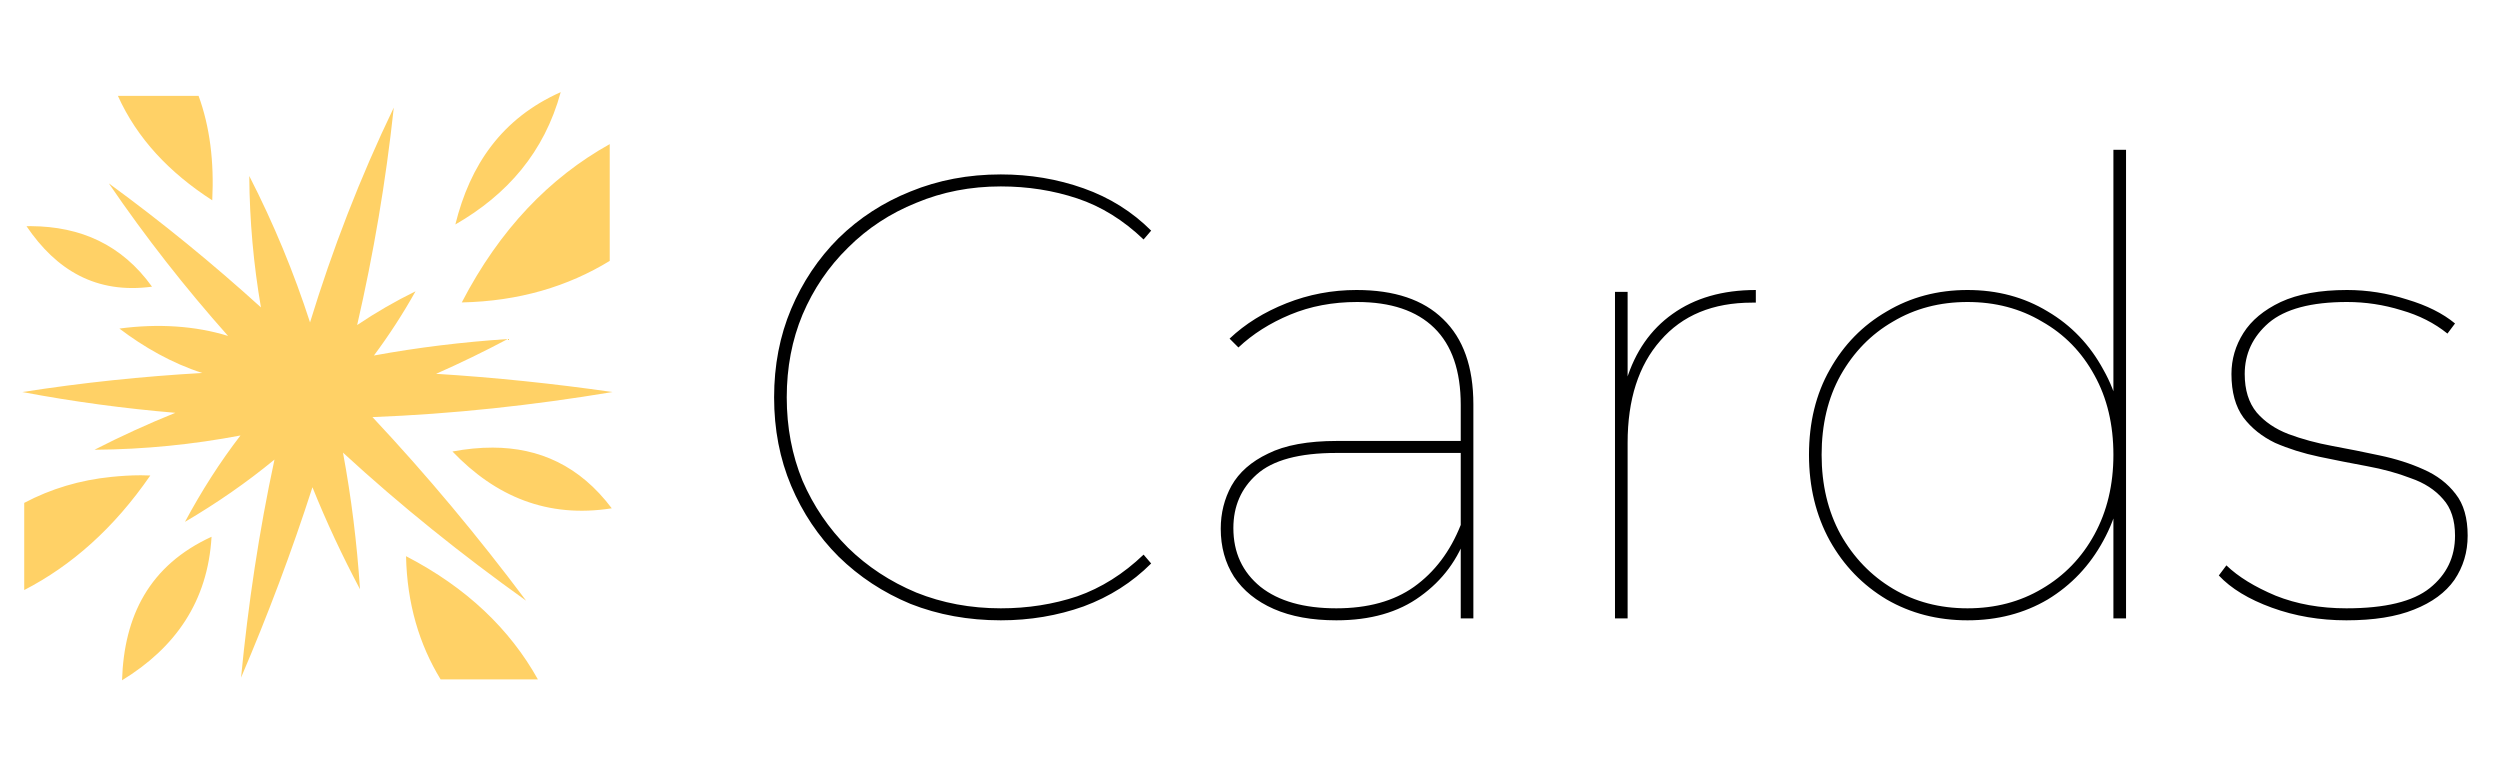
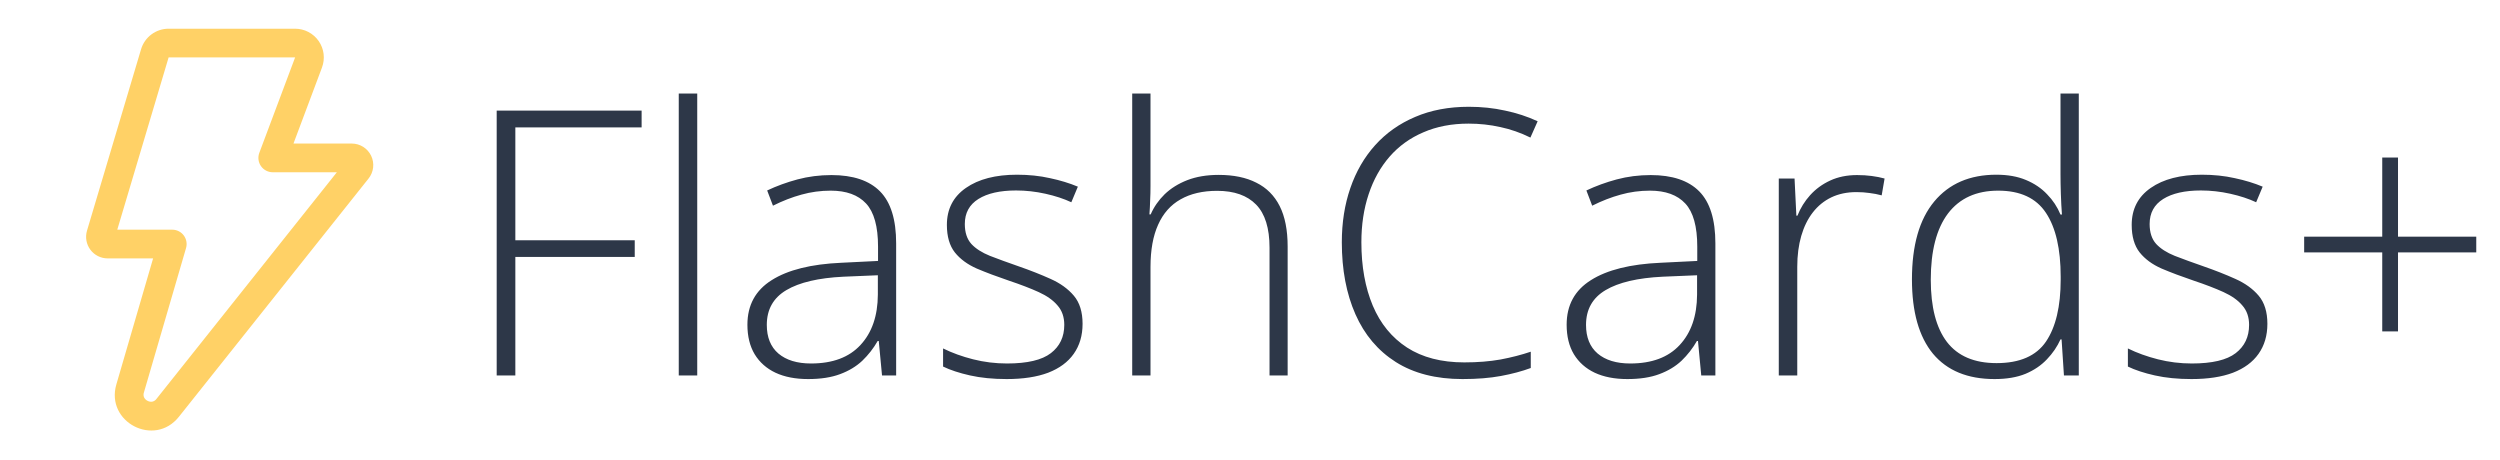
- <svg xmlns="http://www.w3.org/2000/svg" width="190" height="59" viewBox="0 0 190 59" fill="none">
-   <path d="M42.614 7.003C38.138 8.992 35.724 12.537 34.606 17.06C38.553 14.791 41.37 11.565 42.614 7.003ZM8.959 7.284C10.415 10.516 12.866 13.121 16.131 15.223C16.279 12.297 15.951 9.638 15.091 7.284H8.959V7.284ZM29.928 8.175C27.351 13.531 25.253 18.978 23.563 24.503C22.34 20.73 20.814 17.019 18.945 13.377C18.968 16.794 19.275 20.118 19.831 23.362C16.18 20.051 12.335 16.903 8.272 13.938C11.077 18.051 14.107 21.904 17.332 25.531C14.848 24.76 11.997 24.58 9.075 24.971C10.916 26.374 13.078 27.611 15.374 28.346C10.834 28.605 6.276 29.08 1.697 29.795C5.589 30.53 9.464 31.049 13.326 31.374C11.237 32.217 9.187 33.153 7.182 34.181C10.989 34.155 14.682 33.778 18.275 33.096C16.706 35.134 15.309 37.33 14.058 39.661C16.47 38.243 18.743 36.672 20.86 34.929C19.687 40.389 18.862 45.916 18.32 51.498C20.349 46.755 22.168 41.936 23.746 37.03C24.803 39.662 26.014 42.244 27.36 44.782C27.128 41.282 26.704 37.82 26.067 34.401C30.458 38.44 35.114 42.172 39.986 45.653C36.345 40.79 32.464 36.129 28.307 31.699C34.416 31.465 40.495 30.803 46.548 29.795C42.095 29.156 37.627 28.688 33.143 28.41C34.981 27.6 36.795 26.717 38.588 25.766C35.16 25.994 31.769 26.404 28.419 27.019C29.577 25.463 30.633 23.833 31.58 22.139C30.044 22.892 28.562 23.748 27.144 24.704C28.384 19.308 29.324 13.803 29.928 8.175L29.928 8.175ZM46.339 10.953C41.769 13.503 37.977 17.429 35.095 22.985C39.439 22.892 43.152 21.776 46.339 19.829V10.953H46.339ZM2.377 17.188C2.257 17.187 2.136 17.188 2.014 17.19C4.276 20.529 7.304 22.359 11.553 21.787C9.25 18.581 6.116 17.216 2.377 17.188ZM37.447 34.018C36.461 34.015 35.439 34.118 34.386 34.313C37.66 37.732 41.608 39.401 46.494 38.631C44.049 35.383 40.972 34.028 37.447 34.018H37.447ZM10.666 36.121C9.916 36.121 9.181 36.173 8.466 36.244C6.081 36.485 3.873 37.143 1.841 38.219V44.844C5.421 42.995 8.642 40.172 11.422 36.138C11.168 36.126 10.917 36.12 10.666 36.12V36.121ZM16.078 40.794C11.348 42.965 9.428 46.808 9.275 51.702C13.313 49.233 15.788 45.733 16.078 40.794ZM30.859 42.27C30.937 45.887 31.866 48.979 33.487 51.633H40.879C38.755 47.827 35.486 44.67 30.859 42.27L30.859 42.27Z" fill="#FFD166" />
-   <path d="M76.064 47.144C73.6 47.144 71.312 46.728 69.2 45.896C67.12 45.032 65.296 43.832 63.728 42.296C62.192 40.76 60.992 38.968 60.128 36.92C59.264 34.872 58.832 32.632 58.832 30.2C58.832 27.768 59.264 25.528 60.128 23.48C60.992 21.432 62.192 19.64 63.728 18.104C65.296 16.568 67.12 15.384 69.2 14.552C71.312 13.688 73.6 13.256 76.064 13.256C78.272 13.256 80.368 13.608 82.352 14.312C84.336 15.016 86.048 16.088 87.488 17.528L86.912 18.2C85.376 16.728 83.696 15.688 81.872 15.08C80.048 14.472 78.112 14.168 76.064 14.168C73.76 14.168 71.616 14.584 69.632 15.416C67.648 16.216 65.92 17.352 64.448 18.824C62.976 20.264 61.824 21.96 60.992 23.912C60.192 25.832 59.792 27.928 59.792 30.2C59.792 32.472 60.192 34.584 60.992 36.536C61.824 38.456 62.976 40.152 64.448 41.624C65.92 43.064 67.648 44.2 69.632 45.032C71.616 45.832 73.76 46.232 76.064 46.232C78.112 46.232 80.048 45.928 81.872 45.32C83.696 44.68 85.376 43.624 86.912 42.152L87.488 42.824C86.048 44.264 84.336 45.352 82.352 46.088C80.368 46.792 78.272 47.144 76.064 47.144ZM111.016 47V41.096V40.28V30.776C111.016 28.184 110.344 26.232 109 24.92C107.656 23.608 105.704 22.952 103.144 22.952C101.288 22.952 99.592 23.272 98.056 23.912C96.52 24.552 95.208 25.384 94.12 26.408L93.448 25.736C94.632 24.616 96.072 23.72 97.768 23.048C99.464 22.376 101.24 22.04 103.096 22.04C105.976 22.04 108.168 22.776 109.672 24.248C111.208 25.72 111.976 27.88 111.976 30.728V47H111.016ZM101.56 47.144C99.704 47.144 98.12 46.856 96.808 46.28C95.496 45.704 94.488 44.888 93.784 43.832C93.112 42.776 92.776 41.56 92.776 40.184C92.776 39 93.048 37.912 93.592 36.92C94.168 35.896 95.096 35.08 96.376 34.472C97.656 33.832 99.4 33.512 101.608 33.512H111.544V34.424H101.56C98.744 34.424 96.728 34.968 95.512 36.056C94.328 37.112 93.736 38.472 93.736 40.136C93.736 41.992 94.424 43.48 95.8 44.6C97.176 45.688 99.096 46.232 101.56 46.232C103.96 46.232 105.928 45.688 107.464 44.6C109.032 43.48 110.216 41.912 111.016 39.896L111.496 40.52C110.824 42.504 109.64 44.104 107.944 45.32C106.28 46.536 104.152 47.144 101.56 47.144ZM122.739 47V22.184H123.699V29.048L123.603 28.904C124.275 26.728 125.443 25.048 127.107 23.864C128.803 22.648 130.915 22.04 133.443 22.04V23C133.411 23 133.363 23 133.299 23C133.267 23 133.219 23 133.155 23C130.179 23 127.859 23.96 126.195 25.88C124.531 27.768 123.699 30.36 123.699 33.656V47H122.739ZM149.531 47.144C147.259 47.144 145.211 46.616 143.387 45.56C141.563 44.472 140.123 42.984 139.067 41.096C138.011 39.176 137.483 37 137.483 34.568C137.483 32.104 138.011 29.944 139.067 28.088C140.123 26.2 141.563 24.728 143.387 23.672C145.211 22.584 147.259 22.04 149.531 22.04C151.803 22.04 153.835 22.584 155.627 23.672C157.419 24.728 158.827 26.2 159.851 28.088C160.907 29.944 161.435 32.104 161.435 34.568C161.435 37 160.907 39.176 159.851 41.096C158.827 42.984 157.419 44.472 155.627 45.56C153.835 46.616 151.803 47.144 149.531 47.144ZM149.531 46.232C151.643 46.232 153.531 45.736 155.195 44.744C156.891 43.752 158.219 42.376 159.179 40.616C160.139 38.856 160.619 36.84 160.619 34.568C160.619 32.264 160.139 30.248 159.179 28.52C158.219 26.76 156.891 25.4 155.195 24.44C153.531 23.448 151.643 22.952 149.531 22.952C147.419 22.952 145.531 23.448 143.867 24.44C142.203 25.4 140.875 26.76 139.883 28.52C138.923 30.248 138.443 32.264 138.443 34.568C138.443 36.84 138.923 38.856 139.883 40.616C140.875 42.376 142.203 43.752 143.867 44.744C145.531 45.736 147.419 46.232 149.531 46.232ZM160.619 47V37.88L161.099 34.52L160.619 31.16V11.384H161.579V47H160.619ZM178.326 47.144C176.31 47.144 174.422 46.824 172.662 46.184C170.902 45.544 169.558 44.728 168.63 43.736L169.206 42.968C170.102 43.832 171.35 44.6 172.95 45.272C174.55 45.912 176.342 46.232 178.326 46.232C181.27 46.232 183.382 45.72 184.662 44.696C185.942 43.672 186.582 42.344 186.582 40.712C186.582 39.528 186.278 38.6 185.67 37.928C185.062 37.224 184.246 36.696 183.222 36.344C182.23 35.96 181.126 35.656 179.91 35.432C178.694 35.208 177.478 34.968 176.262 34.712C175.046 34.456 173.926 34.104 172.902 33.656C171.91 33.176 171.11 32.536 170.502 31.736C169.894 30.904 169.59 29.8 169.59 28.424C169.59 27.304 169.894 26.264 170.502 25.304C171.11 24.344 172.054 23.56 173.334 22.952C174.646 22.344 176.326 22.04 178.374 22.04C179.91 22.04 181.43 22.28 182.934 22.76C184.438 23.208 185.654 23.816 186.582 24.584L186.006 25.352C185.014 24.552 183.846 23.96 182.502 23.576C181.158 23.16 179.782 22.952 178.374 22.952C175.654 22.952 173.67 23.48 172.422 24.536C171.206 25.592 170.598 26.888 170.598 28.424C170.598 29.64 170.902 30.616 171.51 31.352C172.118 32.056 172.918 32.6 173.91 32.984C174.934 33.368 176.054 33.672 177.27 33.896C178.486 34.12 179.686 34.36 180.87 34.616C182.086 34.872 183.19 35.224 184.182 35.672C185.206 36.12 186.022 36.744 186.63 37.544C187.238 38.312 187.542 39.368 187.542 40.712C187.542 41.96 187.206 43.08 186.534 44.072C185.862 45.032 184.838 45.784 183.462 46.328C182.118 46.872 180.406 47.144 178.326 47.144Z" fill="black" />
+ <svg xmlns="http://www.w3.org/2000/svg" width="283" height="52" viewBox="0 0 283 52" fill="none">
+   <path d="M15.97 5.571C16.171 4.9 16.582 4.311 17.144 3.893C17.706 3.475 18.387 3.249 19.087 3.25H33.407C33.932 3.25 34.449 3.378 34.914 3.621C35.379 3.865 35.778 4.218 36.077 4.649C36.376 5.081 36.566 5.578 36.631 6.099C36.695 6.62 36.633 7.149 36.449 7.641L33.221 16.25H39.819C40.277 16.25 40.726 16.38 41.114 16.624C41.502 16.869 41.813 17.217 42.012 17.63C42.211 18.043 42.29 18.504 42.239 18.959C42.187 19.415 42.009 19.847 41.724 20.205L20.251 47.18C17.475 50.667 11.924 47.791 13.172 43.514L17.332 29.25H12.188C11.808 29.251 11.433 29.162 11.093 28.992C10.753 28.823 10.458 28.576 10.231 28.271C10.003 27.967 9.85 27.613 9.784 27.239C9.717 26.866 9.739 26.481 9.847 26.117L15.97 5.571V5.571ZM33.41 6.5H19.087L13.276 26H19.5C19.752 26 20.001 26.059 20.227 26.172C20.452 26.284 20.649 26.448 20.8 26.65C20.951 26.852 21.054 27.086 21.099 27.334C21.144 27.582 21.131 27.838 21.06 28.08L16.292 44.424C16.226 44.608 16.233 44.811 16.312 44.99C16.396 45.156 16.531 45.291 16.698 45.373C16.884 45.471 17.076 45.493 17.232 45.468C17.425 45.43 17.596 45.319 17.709 45.159L38.132 19.5H30.875C30.612 19.5 30.354 19.436 30.121 19.314C29.888 19.192 29.689 19.016 29.539 18.8C29.389 18.584 29.294 18.335 29.262 18.074C29.23 17.814 29.262 17.549 29.354 17.303L33.407 6.5H33.41Z" fill="#FFD166" />
+   <path d="M58.337 42.5H56.225V12.518H72.631V14.425H58.337V27.201H71.852V29.088H58.337V42.5ZM78.927 42.5H76.835V10.59H78.927V42.5ZM94.123 19.818C96.57 19.818 98.402 20.434 99.619 21.664C100.836 22.895 101.444 24.856 101.444 27.55V42.5H99.845L99.476 38.603H99.353C98.874 39.438 98.293 40.183 97.609 40.839C96.926 41.481 96.085 41.987 95.087 42.356C94.103 42.726 92.899 42.91 91.478 42.91C90.042 42.91 88.811 42.671 87.786 42.192C86.774 41.714 85.988 41.017 85.428 40.101C84.881 39.185 84.607 38.07 84.607 36.758C84.607 34.543 85.523 32.861 87.356 31.713C89.188 30.551 91.819 29.895 95.251 29.744L99.394 29.539V27.919C99.394 25.636 98.942 24.009 98.04 23.038C97.138 22.067 95.805 21.582 94.041 21.582C92.893 21.582 91.785 21.732 90.719 22.033C89.666 22.32 88.593 22.737 87.499 23.284L86.843 21.561C87.909 21.056 89.051 20.639 90.268 20.311C91.498 19.982 92.783 19.818 94.123 19.818ZM99.373 31.159L95.477 31.323C92.647 31.46 90.493 31.966 89.017 32.841C87.54 33.716 86.802 35.028 86.802 36.778C86.802 38.187 87.239 39.267 88.114 40.019C89.003 40.77 90.233 41.147 91.806 41.147C94.253 41.147 96.119 40.449 97.404 39.055C98.703 37.66 99.359 35.76 99.373 33.353V31.159ZM122.547 36.655C122.547 37.981 122.212 39.116 121.542 40.06C120.886 40.989 119.922 41.7 118.65 42.192C117.379 42.671 115.813 42.91 113.954 42.91C112.409 42.91 111.028 42.773 109.812 42.5C108.595 42.227 107.576 41.892 106.756 41.495V39.444C107.781 39.95 108.916 40.36 110.16 40.675C111.404 40.989 112.683 41.147 113.995 41.147C116.292 41.147 117.946 40.757 118.958 39.977C119.97 39.198 120.476 38.132 120.476 36.778C120.476 35.89 120.223 35.158 119.717 34.584C119.225 33.996 118.514 33.49 117.584 33.066C116.654 32.643 115.533 32.212 114.221 31.774C112.854 31.31 111.637 30.852 110.57 30.4C109.518 29.936 108.69 29.327 108.089 28.575C107.487 27.81 107.187 26.77 107.187 25.458C107.187 23.667 107.904 22.273 109.34 21.274C110.775 20.276 112.703 19.777 115.123 19.777C116.463 19.777 117.707 19.907 118.855 20.167C120.018 20.413 121.07 20.734 122.014 21.131L121.275 22.895C120.428 22.498 119.45 22.177 118.343 21.931C117.235 21.685 116.128 21.561 115.021 21.561C113.202 21.561 111.78 21.883 110.755 22.525C109.729 23.168 109.217 24.111 109.217 25.355C109.217 26.312 109.463 27.064 109.955 27.611C110.447 28.145 111.151 28.596 112.067 28.965C112.983 29.32 114.07 29.717 115.328 30.154C116.627 30.605 117.823 31.077 118.917 31.569C120.024 32.062 120.906 32.697 121.562 33.477C122.219 34.256 122.547 35.315 122.547 36.655ZM130.237 10.59V21.008C130.237 21.609 130.224 22.17 130.196 22.689C130.183 23.209 130.155 23.735 130.114 24.269H130.258C130.627 23.421 131.153 22.662 131.837 21.992C132.534 21.322 133.389 20.789 134.4 20.393C135.426 19.996 136.608 19.798 137.948 19.798C139.644 19.798 141.065 20.092 142.214 20.68C143.376 21.254 144.258 22.136 144.859 23.325C145.461 24.515 145.762 26.046 145.762 27.919V42.5H143.711V28.042C143.711 25.827 143.205 24.2 142.193 23.161C141.182 22.122 139.712 21.602 137.784 21.602C136.144 21.602 134.763 21.924 133.642 22.566C132.521 23.195 131.673 24.152 131.099 25.438C130.524 26.709 130.237 28.302 130.237 30.216V42.5H128.166V10.59H130.237ZM166.249 13.994C164.335 13.994 162.626 14.322 161.122 14.979C159.618 15.621 158.347 16.537 157.308 17.727C156.269 18.916 155.476 20.338 154.929 21.992C154.382 23.633 154.108 25.444 154.108 27.427C154.108 30.161 154.539 32.554 155.4 34.605C156.262 36.642 157.554 38.221 159.276 39.342C161.013 40.463 163.173 41.023 165.757 41.023C167.261 41.023 168.628 40.914 169.858 40.695C171.089 40.463 172.23 40.169 173.283 39.813V41.659C172.285 42.028 171.157 42.329 169.899 42.562C168.655 42.794 167.206 42.91 165.552 42.91C162.558 42.91 160.042 42.268 158.005 40.982C155.981 39.697 154.457 37.893 153.432 35.568C152.406 33.244 151.894 30.53 151.894 27.427C151.894 25.198 152.215 23.154 152.857 21.295C153.5 19.422 154.437 17.802 155.667 16.435C156.911 15.054 158.422 13.987 160.199 13.235C161.977 12.47 164 12.087 166.27 12.087C167.705 12.087 169.072 12.23 170.371 12.518C171.684 12.791 172.914 13.194 174.062 13.727L173.242 15.573C172.135 15.026 171 14.63 169.838 14.384C168.676 14.124 167.479 13.994 166.249 13.994ZM186.859 19.818C189.307 19.818 191.139 20.434 192.355 21.664C193.572 22.895 194.181 24.856 194.181 27.55V42.5H192.581L192.212 38.603H192.089C191.61 39.438 191.029 40.183 190.346 40.839C189.662 41.481 188.821 41.987 187.823 42.356C186.839 42.726 185.636 42.91 184.214 42.91C182.778 42.91 181.548 42.671 180.522 42.192C179.511 41.714 178.725 41.017 178.164 40.101C177.617 39.185 177.344 38.07 177.344 36.758C177.344 34.543 178.26 32.861 180.092 31.713C181.924 30.551 184.556 29.895 187.987 29.744L192.13 29.539V27.919C192.13 25.636 191.679 24.009 190.776 23.038C189.874 22.067 188.541 21.582 186.777 21.582C185.629 21.582 184.521 21.732 183.455 22.033C182.402 22.32 181.329 22.737 180.235 23.284L179.579 21.561C180.646 21.056 181.787 20.639 183.004 20.311C184.234 19.982 185.52 19.818 186.859 19.818ZM192.109 31.159L188.213 31.323C185.383 31.46 183.229 31.966 181.753 32.841C180.276 33.716 179.538 35.028 179.538 36.778C179.538 38.187 179.976 39.267 180.851 40.019C181.739 40.77 182.97 41.147 184.542 41.147C186.989 41.147 188.855 40.449 190.141 39.055C191.439 37.66 192.096 35.76 192.109 33.353V31.159ZM210.218 19.818C210.806 19.818 211.359 19.852 211.879 19.921C212.398 19.989 212.884 20.085 213.335 20.208L213.007 22.115C212.556 21.992 212.098 21.903 211.633 21.849C211.168 21.78 210.669 21.746 210.136 21.746C209.083 21.746 208.14 21.944 207.306 22.341C206.485 22.737 205.788 23.305 205.214 24.043C204.64 24.781 204.202 25.67 203.901 26.709C203.601 27.748 203.45 28.91 203.45 30.195V42.5H201.358V20.208H203.143L203.348 24.412H203.471C203.812 23.551 204.291 22.778 204.906 22.095C205.535 21.398 206.294 20.844 207.183 20.434C208.071 20.023 209.083 19.818 210.218 19.818ZM225.783 42.91C222.734 42.91 220.41 41.953 218.811 40.039C217.225 38.111 216.432 35.309 216.432 31.631C216.432 27.775 217.272 24.836 218.954 22.812C220.636 20.789 222.98 19.777 225.988 19.777C227.273 19.777 228.388 19.976 229.331 20.372C230.288 20.769 231.088 21.309 231.73 21.992C232.387 22.662 232.893 23.428 233.248 24.289H233.412C233.357 23.564 233.316 22.785 233.289 21.951C233.262 21.117 233.248 20.352 233.248 19.654V10.59H235.319V42.5H233.638L233.371 38.419H233.248C232.879 39.239 232.366 39.991 231.71 40.675C231.067 41.358 230.261 41.905 229.29 42.315C228.319 42.712 227.15 42.91 225.783 42.91ZM226.009 41.105C228.634 41.105 230.5 40.292 231.607 38.665C232.715 37.024 233.269 34.687 233.269 31.651V31.323C233.269 28.179 232.715 25.773 231.607 24.105C230.5 22.423 228.695 21.582 226.193 21.582C223.719 21.582 221.825 22.443 220.513 24.166C219.214 25.889 218.564 28.391 218.564 31.672C218.564 34.762 219.173 37.106 220.39 38.706C221.62 40.306 223.493 41.105 226.009 41.105ZM256.668 36.655C256.668 37.981 256.333 39.116 255.663 40.06C255.007 40.989 254.043 41.7 252.771 42.192C251.5 42.671 249.935 42.91 248.075 42.91C246.53 42.91 245.149 42.773 243.933 42.5C242.716 42.227 241.697 41.892 240.877 41.495V39.444C241.902 39.95 243.037 40.36 244.281 40.675C245.525 40.989 246.804 41.147 248.116 41.147C250.413 41.147 252.067 40.757 253.079 39.977C254.091 39.198 254.597 38.132 254.597 36.778C254.597 35.89 254.344 35.158 253.838 34.584C253.346 33.996 252.635 33.49 251.705 33.066C250.775 32.643 249.654 32.212 248.342 31.774C246.975 31.31 245.758 30.852 244.691 30.4C243.639 29.936 242.812 29.327 242.21 28.575C241.608 27.81 241.308 26.77 241.308 25.458C241.308 23.667 242.025 22.273 243.461 21.274C244.896 20.276 246.824 19.777 249.244 19.777C250.584 19.777 251.828 19.907 252.977 20.167C254.139 20.413 255.191 20.734 256.135 21.131L255.396 22.895C254.549 22.498 253.571 22.177 252.464 21.931C251.356 21.685 250.249 21.561 249.142 21.561C247.323 21.561 245.901 21.883 244.876 22.525C243.851 23.168 243.338 24.111 243.338 25.355C243.338 26.312 243.584 27.064 244.076 27.611C244.568 28.145 245.272 28.596 246.188 28.965C247.104 29.32 248.191 29.717 249.449 30.154C250.748 30.605 251.944 31.077 253.038 31.569C254.146 32.062 255.027 32.697 255.684 33.477C256.34 34.256 256.668 35.315 256.668 36.655ZM271.454 26.791H280.313V28.575H271.454V37.517H269.67V28.575H260.831V26.791H269.67V17.829H271.454V26.791Z" fill="#2D3748" />
</svg>
